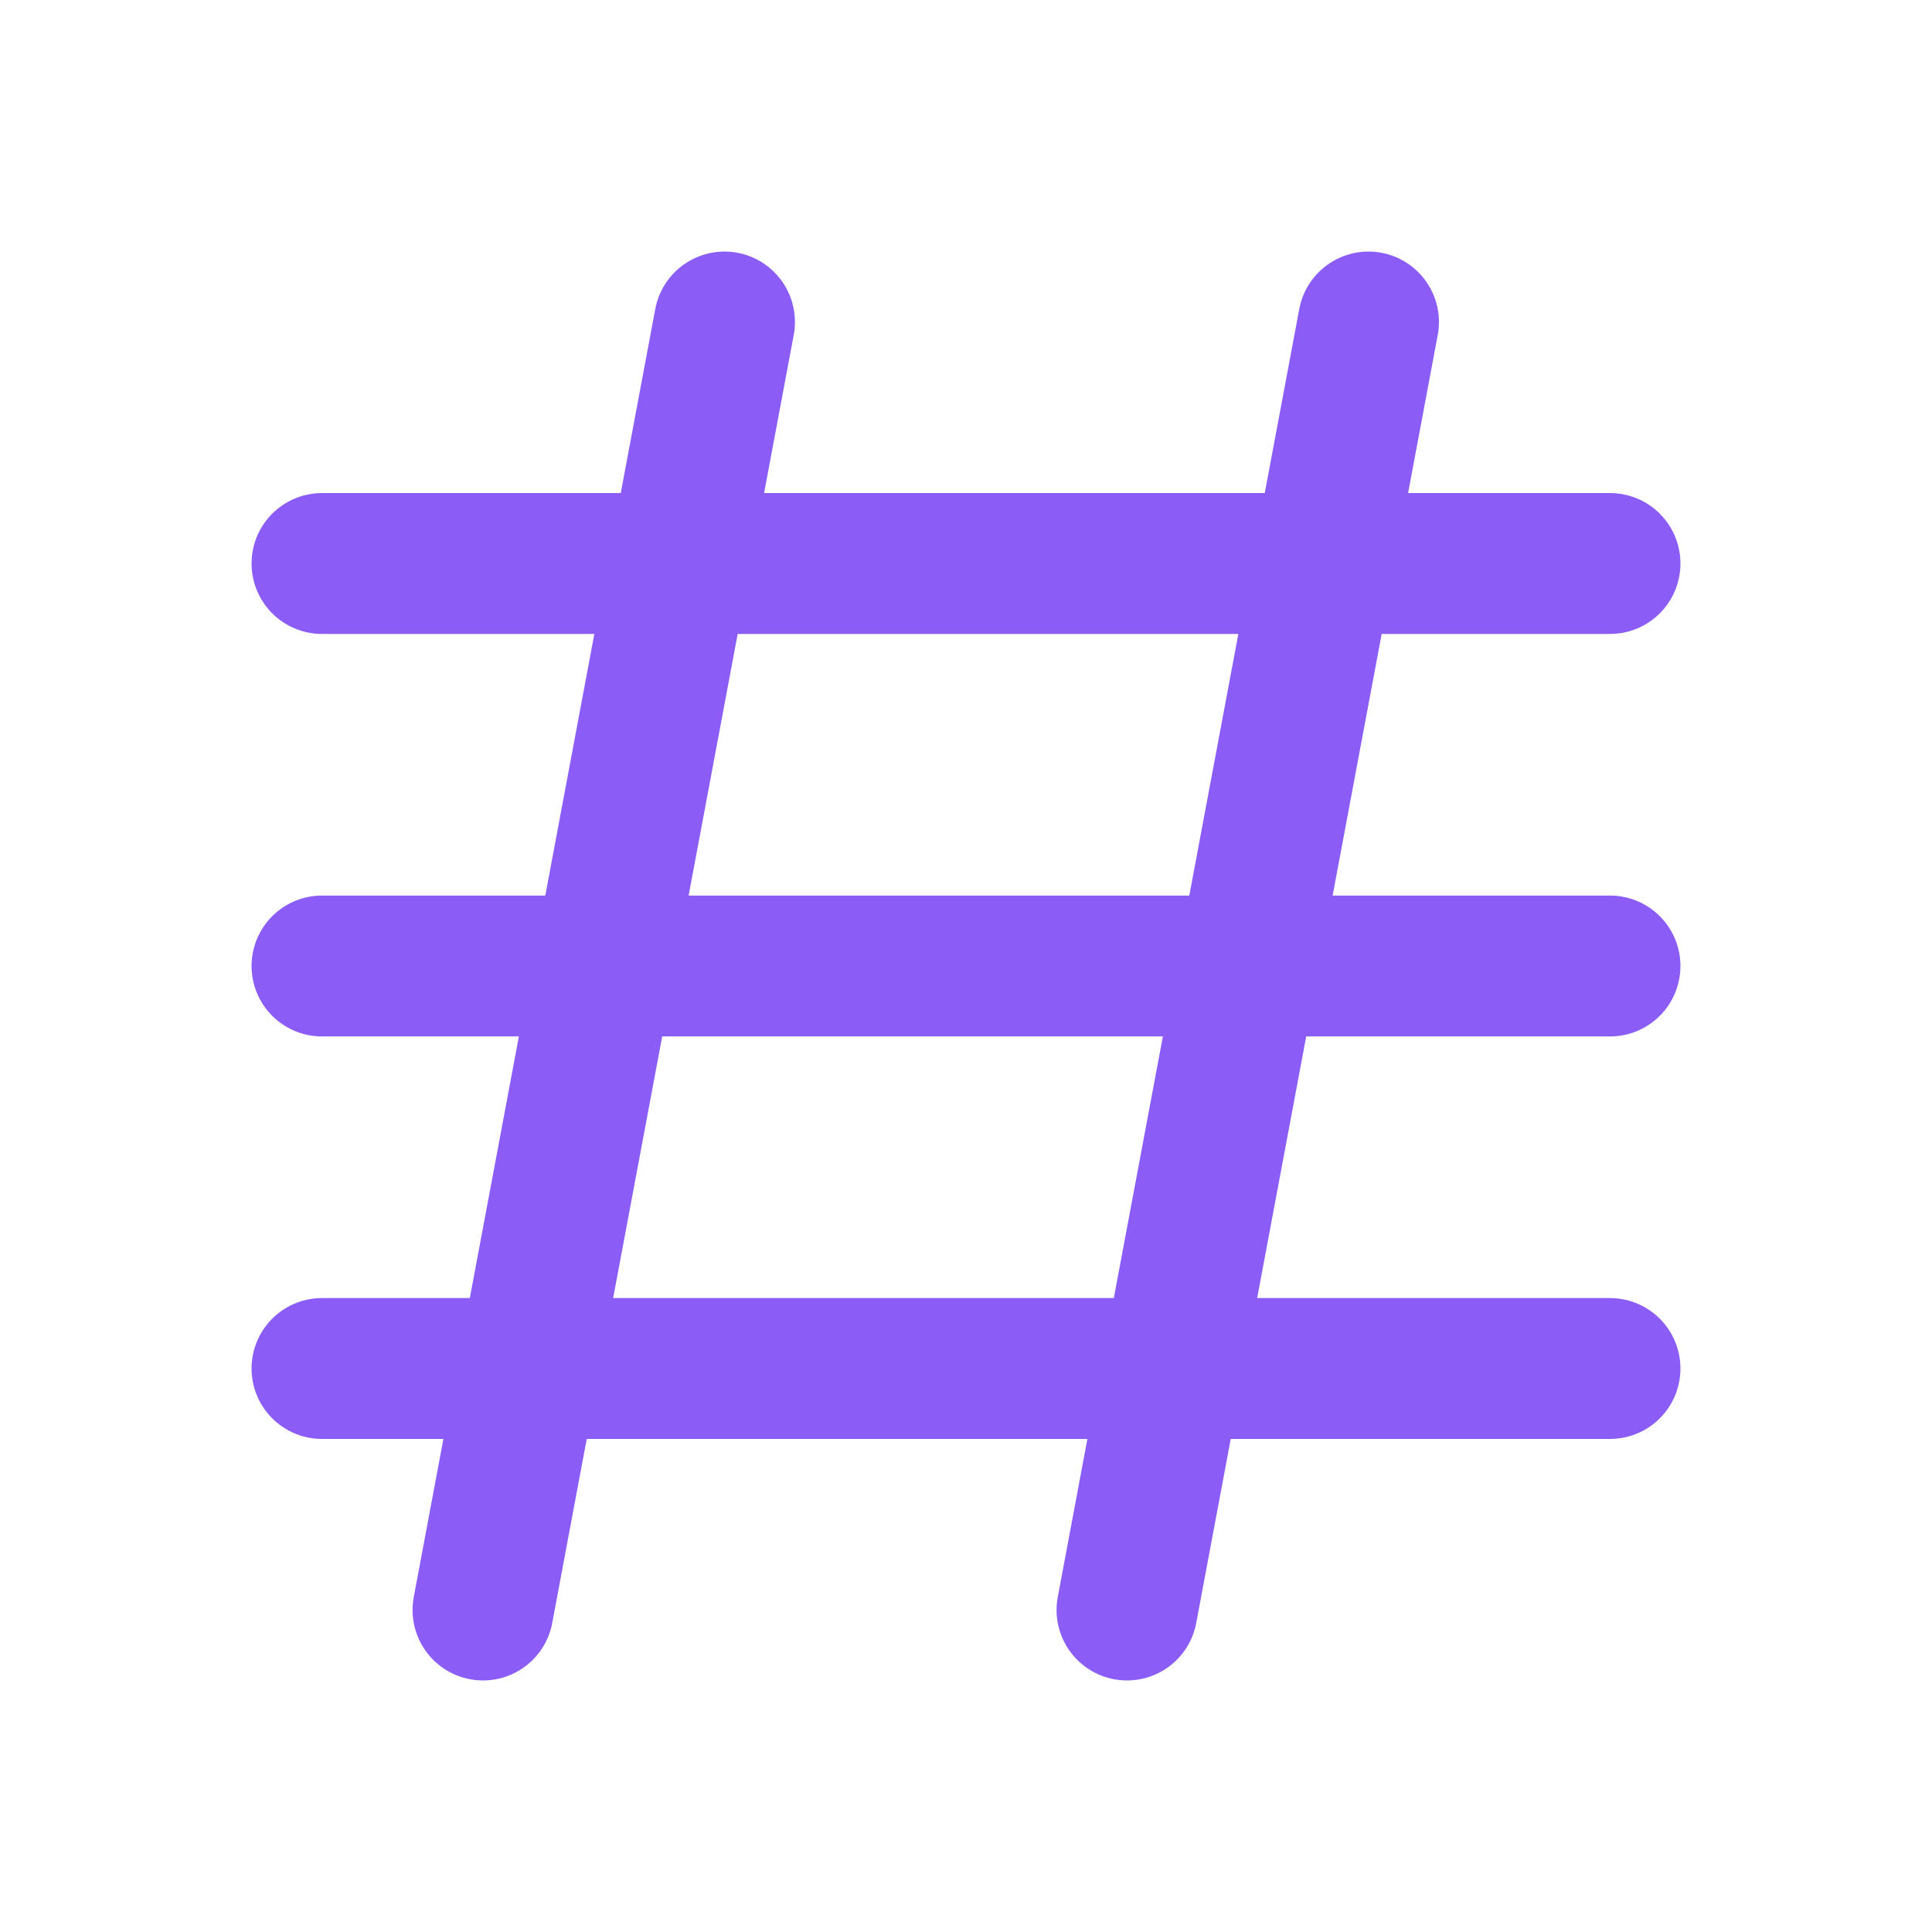
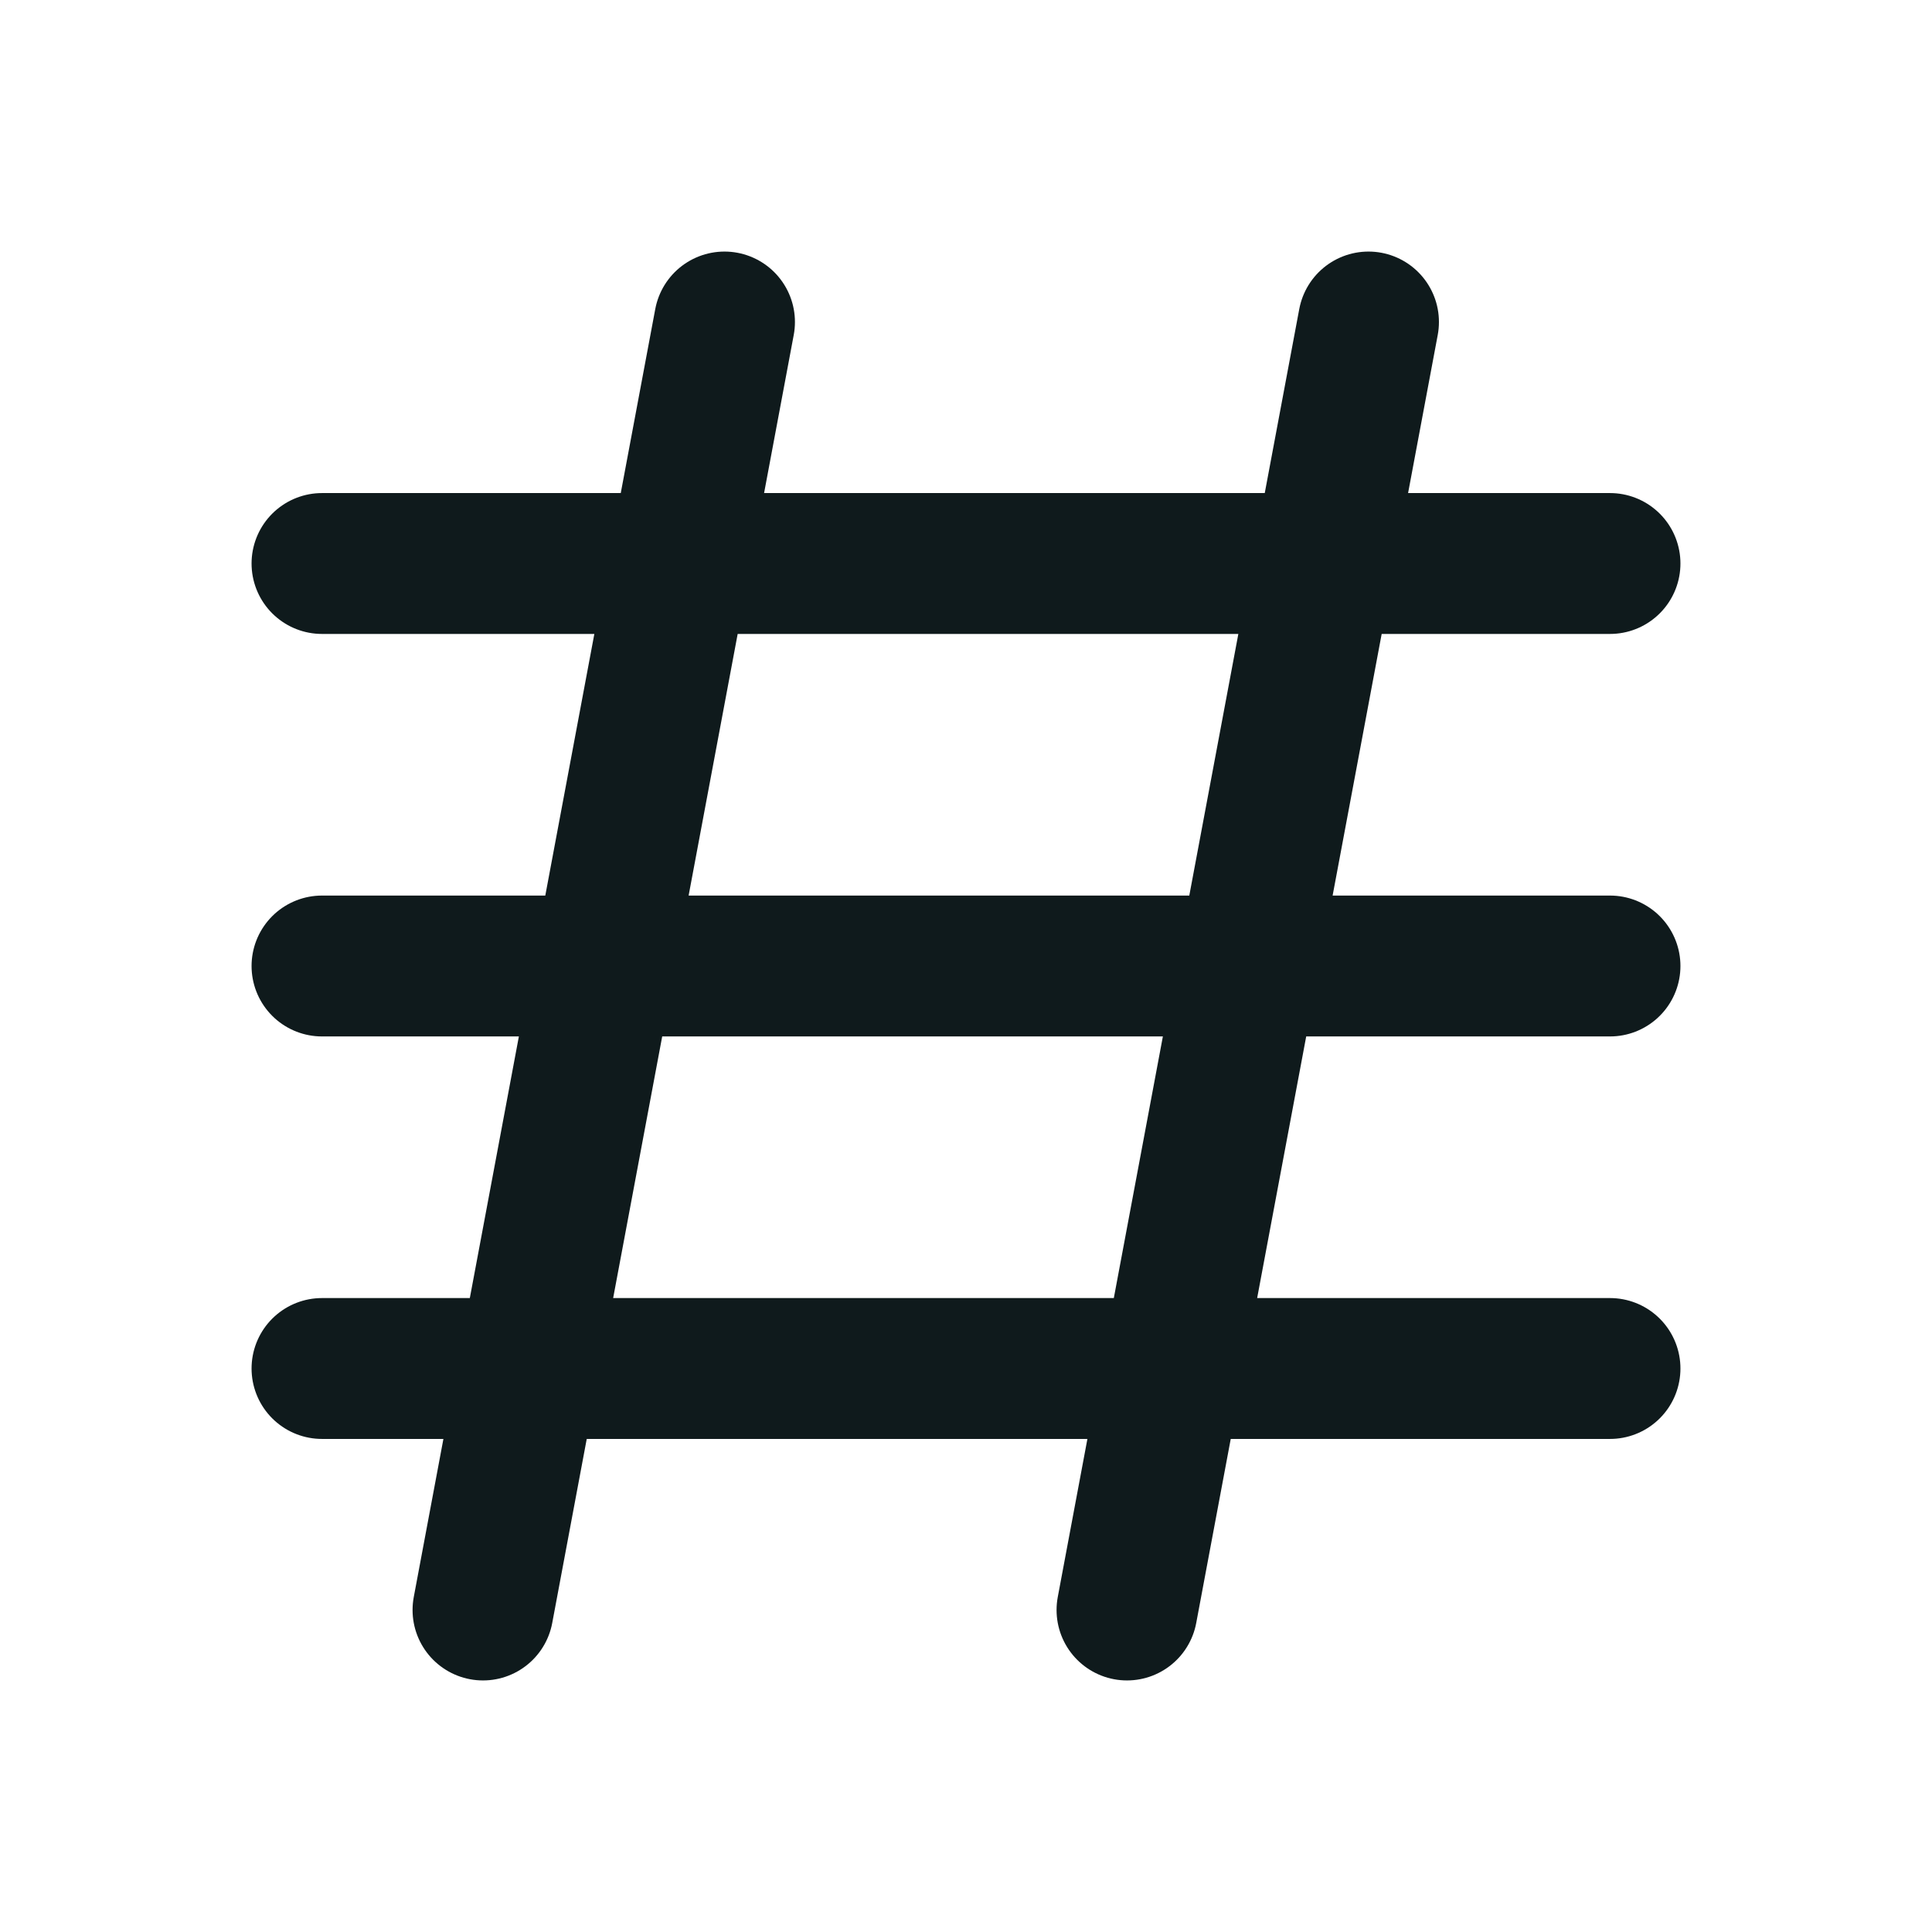
- <svg xmlns="http://www.w3.org/2000/svg" width="24" height="24" viewBox="0 0 24 24" fill="none" color="#8B5CF6" stroke="currentColor" stroke-width="1.75" stroke-linecap="round" stroke-linejoin="round">
+ <svg xmlns="http://www.w3.org/2000/svg" width="24" height="24" viewBox="0 0 24 24" fill="none" color="#0F1A1C" stroke="currentColor" stroke-width="1.75" stroke-linecap="round" stroke-linejoin="round">
  <path d="M4 7h16M4 12h16M4 17h16M9 4 6 20M17 4l-3 16" />
</svg>
